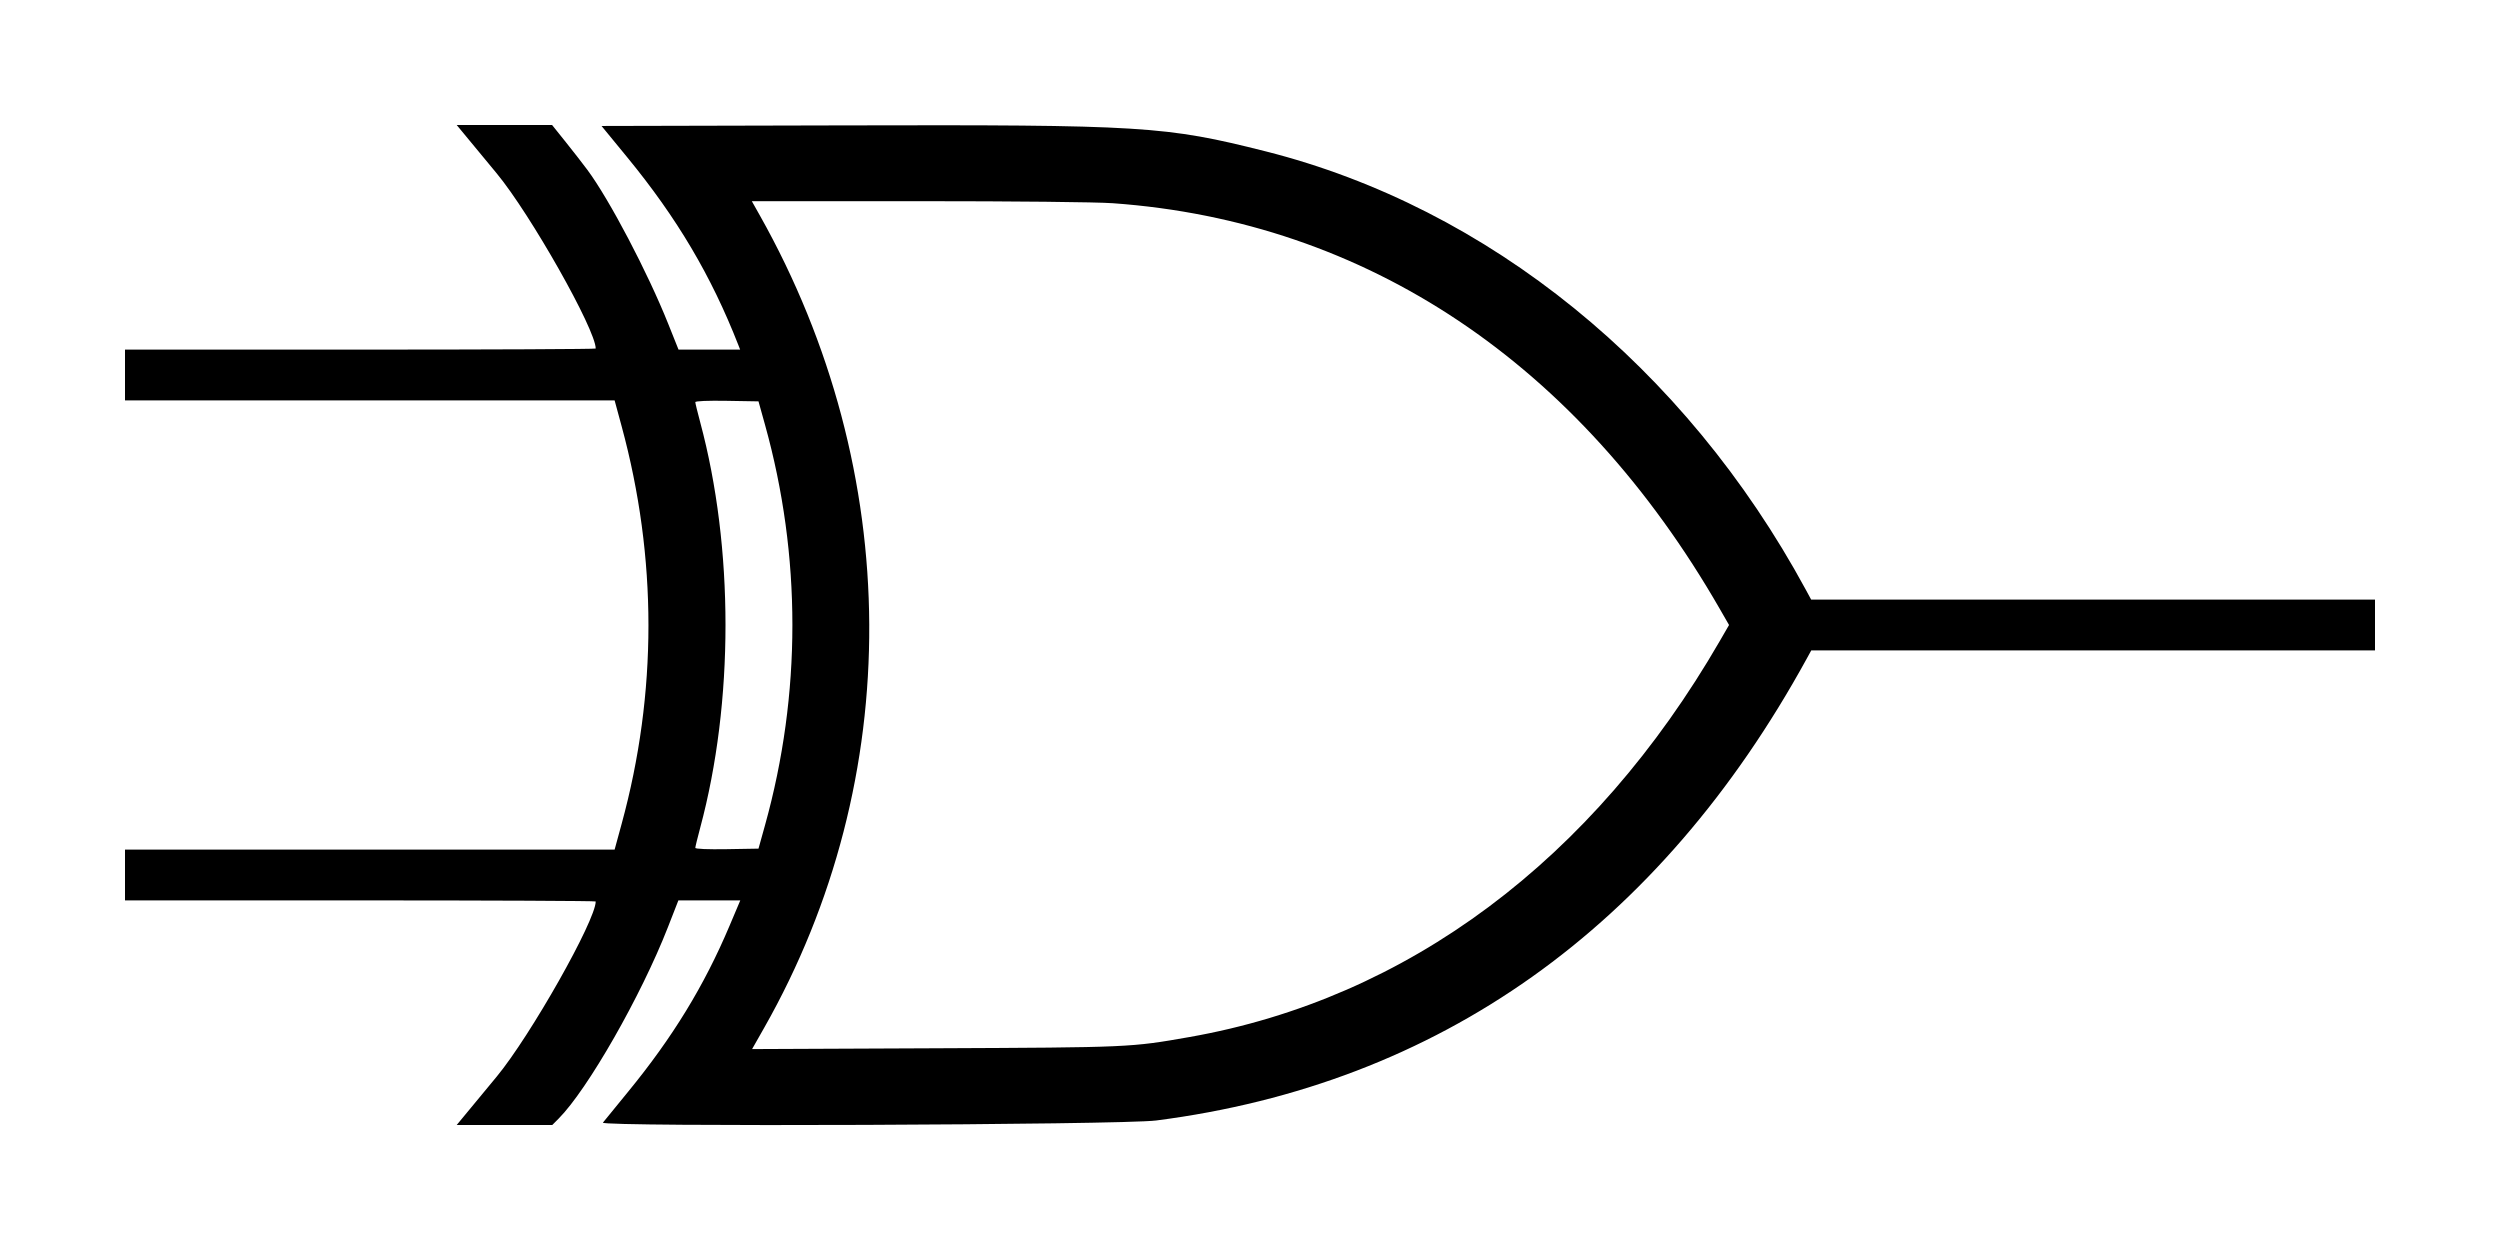
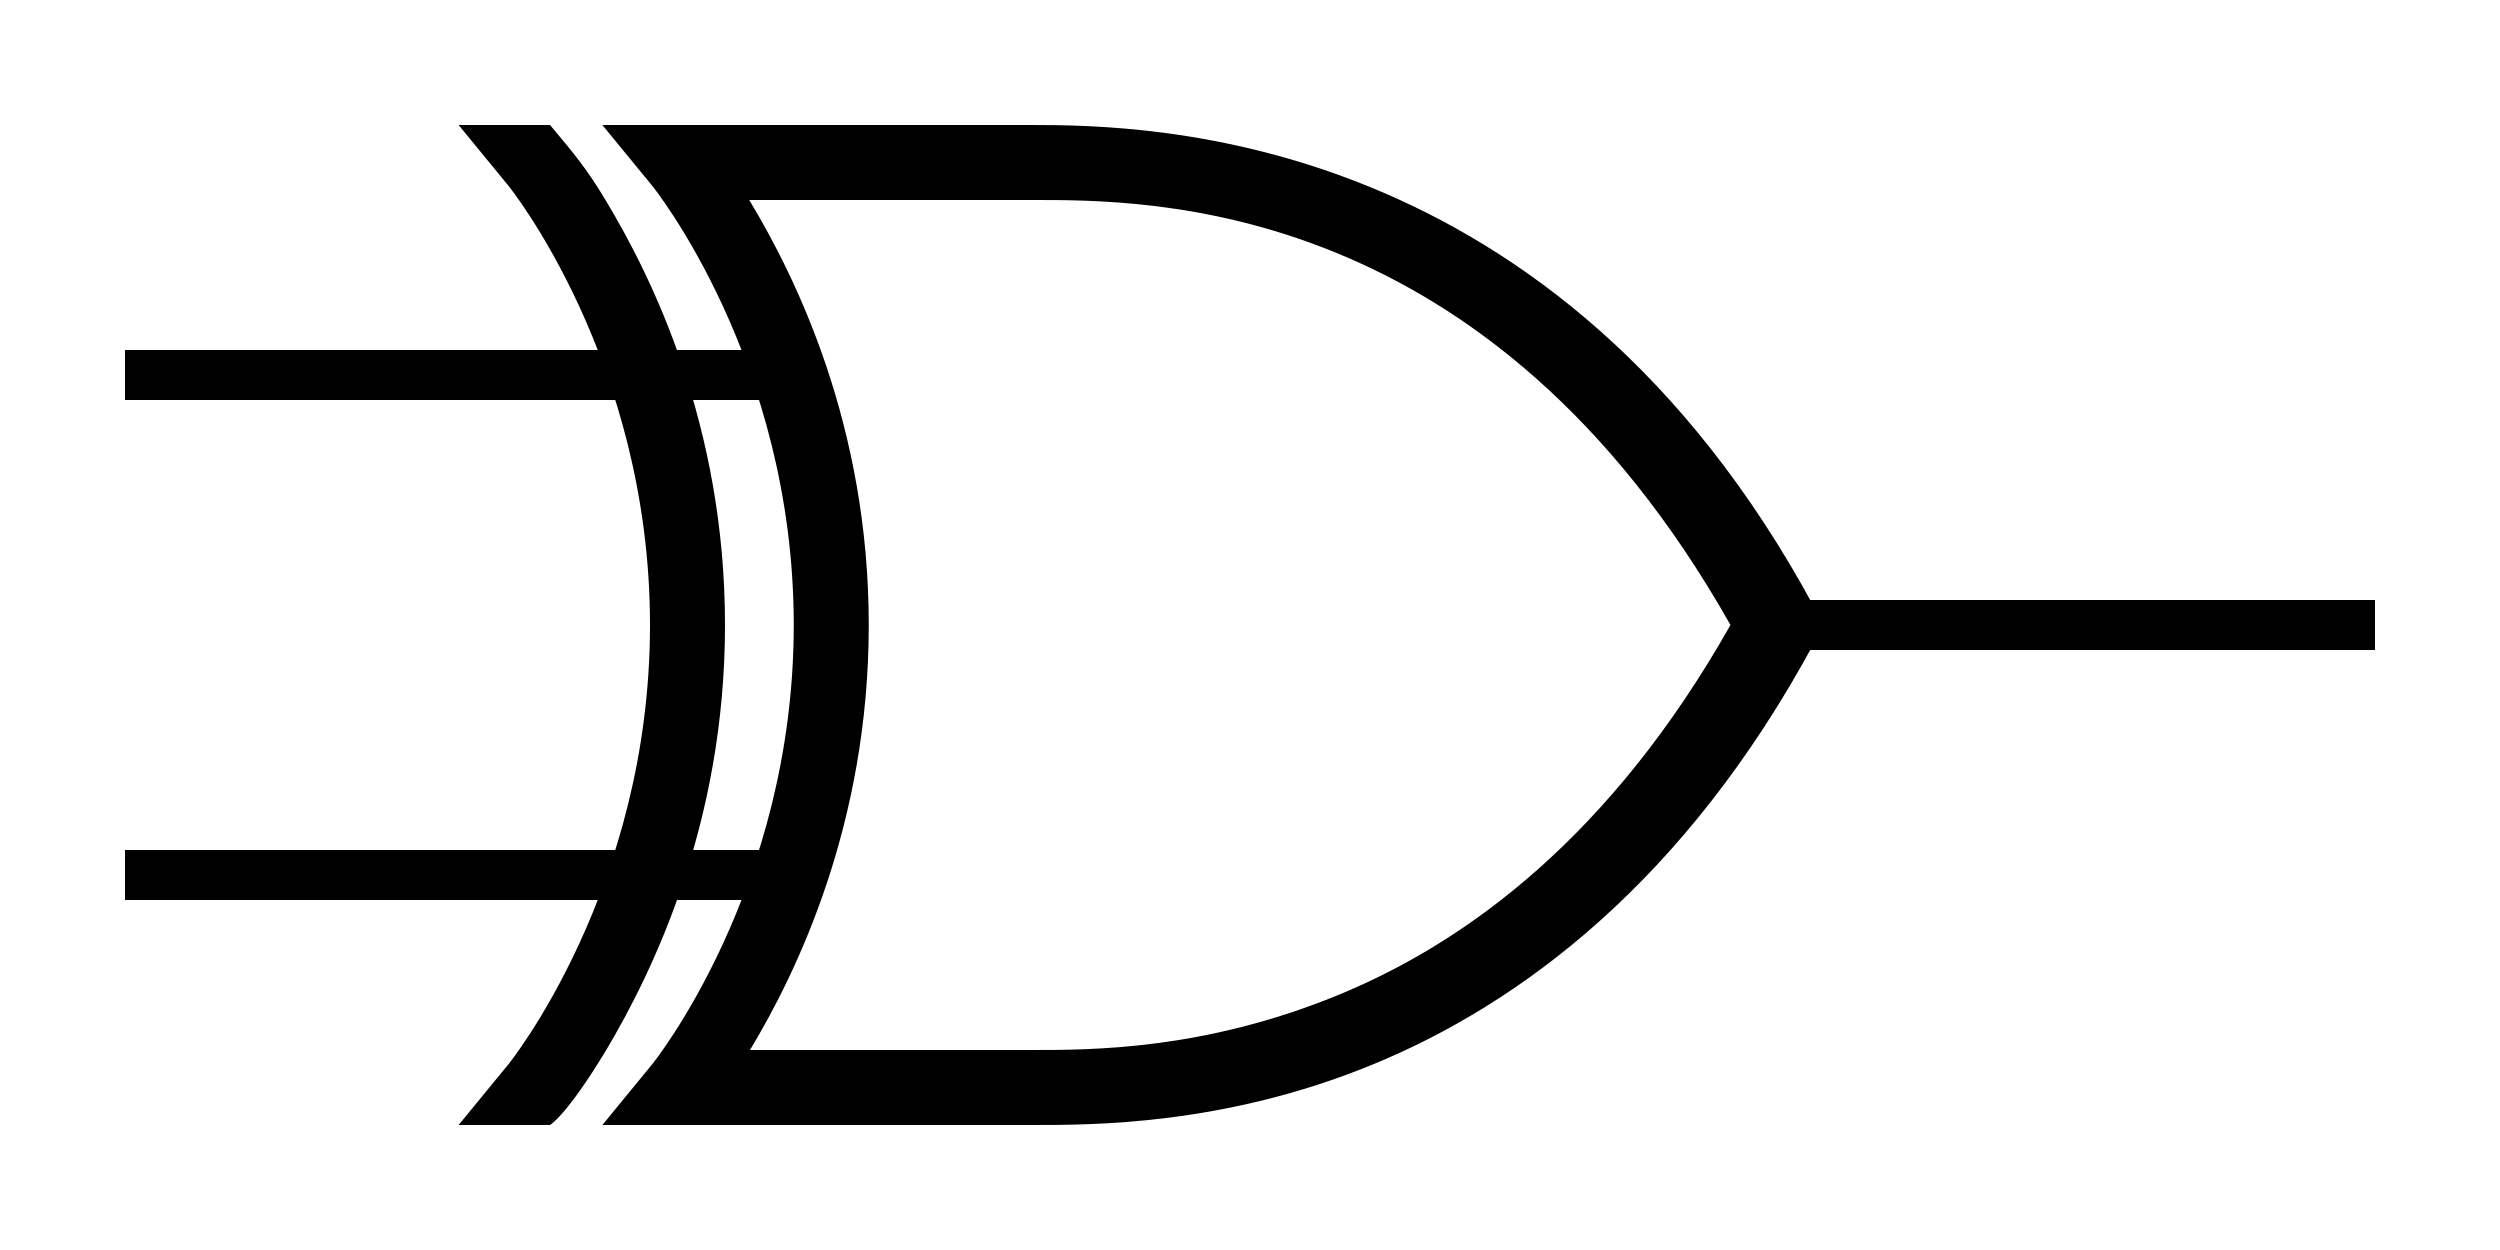
- <svg xmlns="http://www.w3.org/2000/svg" id="svg" version="1.1" width="400" height="200">
-   <g id="svgg">
-     <path id="path0" d="M75.074 22.422 C 76.176 23.754,78.157 26.150,79.476 27.746 C 84.886 34.292,95.313 52.739,95.313 55.765 C 95.313 55.860,78.367 55.938,57.656 55.938 L 20.000 55.938 20.000 60.000 L 20.000 64.063 59.169 64.063 L 98.338 64.063 99.462 68.203 C 105.179 89.270,105.182 110.872,99.468 131.797 L 98.338 135.938 59.169 135.938 L 20.000 135.938 20.000 140.000 L 20.000 144.063 57.656 144.063 C 78.367 144.063,95.313 144.140,95.313 144.235 C 95.313 147.261,84.886 165.708,79.476 172.254 C 78.157 173.850,76.176 176.246,75.074 177.578 L 73.071 180.000 80.717 180.000 L 88.363 180.000 89.375 178.984 C 94.018 174.321,102.593 159.306,106.864 148.359 L 108.541 144.063 113.493 144.063 L 118.446 144.063 118.016 145.078 C 117.779 145.637,117.199 147.008,116.727 148.125 C 112.672 157.726,107.621 165.988,100.480 174.701 C 98.443 177.186,96.637 179.400,96.466 179.621 C 95.923 180.322,179.406 179.997,185.000 179.277 C 230.220 173.455,265.454 148.441,289.074 105.391 L 289.803 104.063 334.901 104.063 L 380.000 104.063 380.000 100.000 L 380.000 95.938 334.893 95.938 L 289.787 95.938 288.897 94.297 C 269.609 58.736,238.158 33.222,202.512 24.219 C 186.460 20.164,182.959 19.949,134.920 20.064 L 96.247 20.156 100.350 25.156 C 108.328 34.877,113.801 44.127,118.147 55.234 L 118.422 55.938 113.493 55.938 L 108.564 55.938 106.908 51.797 C 103.626 43.588,97.503 31.924,93.989 27.188 C 93.287 26.242,91.728 24.238,90.524 22.734 L 88.334 20.000 80.703 20.000 L 73.071 20.000 75.074 22.422 M178.066 32.516 C 218.633 35.423,252.550 58.095,275.164 97.422 L 276.647 100.000 275.156 102.578 C 254.893 137.612,225.189 159.790,190.313 165.926 C 180.888 167.585,180.841 167.587,149.620 167.724 L 120.334 167.853 122.254 164.473 C 144.933 124.545,144.674 75.519,121.566 34.453 L 120.291 32.188 146.884 32.188 C 162.379 32.188,175.392 32.325,178.066 32.516 M122.403 67.969 C 128.243 88.957,128.243 111.043,122.403 132.031 L 121.359 135.781 116.305 135.867 C 113.251 135.919,111.250 135.835,111.250 135.655 C 111.250 135.492,111.602 134.047,112.032 132.444 C 117.429 112.351,117.429 87.649,112.032 67.556 C 111.602 65.953,111.250 64.508,111.250 64.345 C 111.250 64.165,113.251 64.081,116.305 64.133 L 121.359 64.219 122.403 67.969 " stroke="none" fill="#000000" fill-rule="evenodd" />
+ <svg xmlns="http://www.w3.org/2000/svg" width="100" height="50">
+   <path fill="none" stroke="#000" stroke-width="2" d="M70 25h25M30.386 15H5M31.362 35H5" />
+   <g fill-rule="evenodd">
+     <path d="M24.25 42C22.653 44.644 22 45 22 45h-3.656l2-2.438S26 35.562 26 25 20.344 7.438 20.344 7.438l-2-2.438H22c.781.938 1.422 1.656 2.219 3C26.091 11.1 29 17.027 29 25c0 7.951-2.897 13.879-4.75 17z" />
+     <path d="M24.094 5l2 2.438S31.75 14.438 31.75 25s-5.656 17.562-5.656 17.562l-2 2.438H41.25c2.408 0 7.69.025 13.625-2.406s12.537-7.343 17.688-16.875L71.25 25l1.312-.719C62.259 5.216 46.007 5 41.25 5H24.094zm5.875 3H41.25c4.684 0 18.287-.13 27.969 17C64.452 33.429 58.697 37.684 53.5 39.812 48.139 42.008 43.658 42 41.25 42H30c1.874-3.108 4.75-9.049 4.75-17 0-7.973-2.909-13.9-4.781-17z" />
  </g>
</svg>
